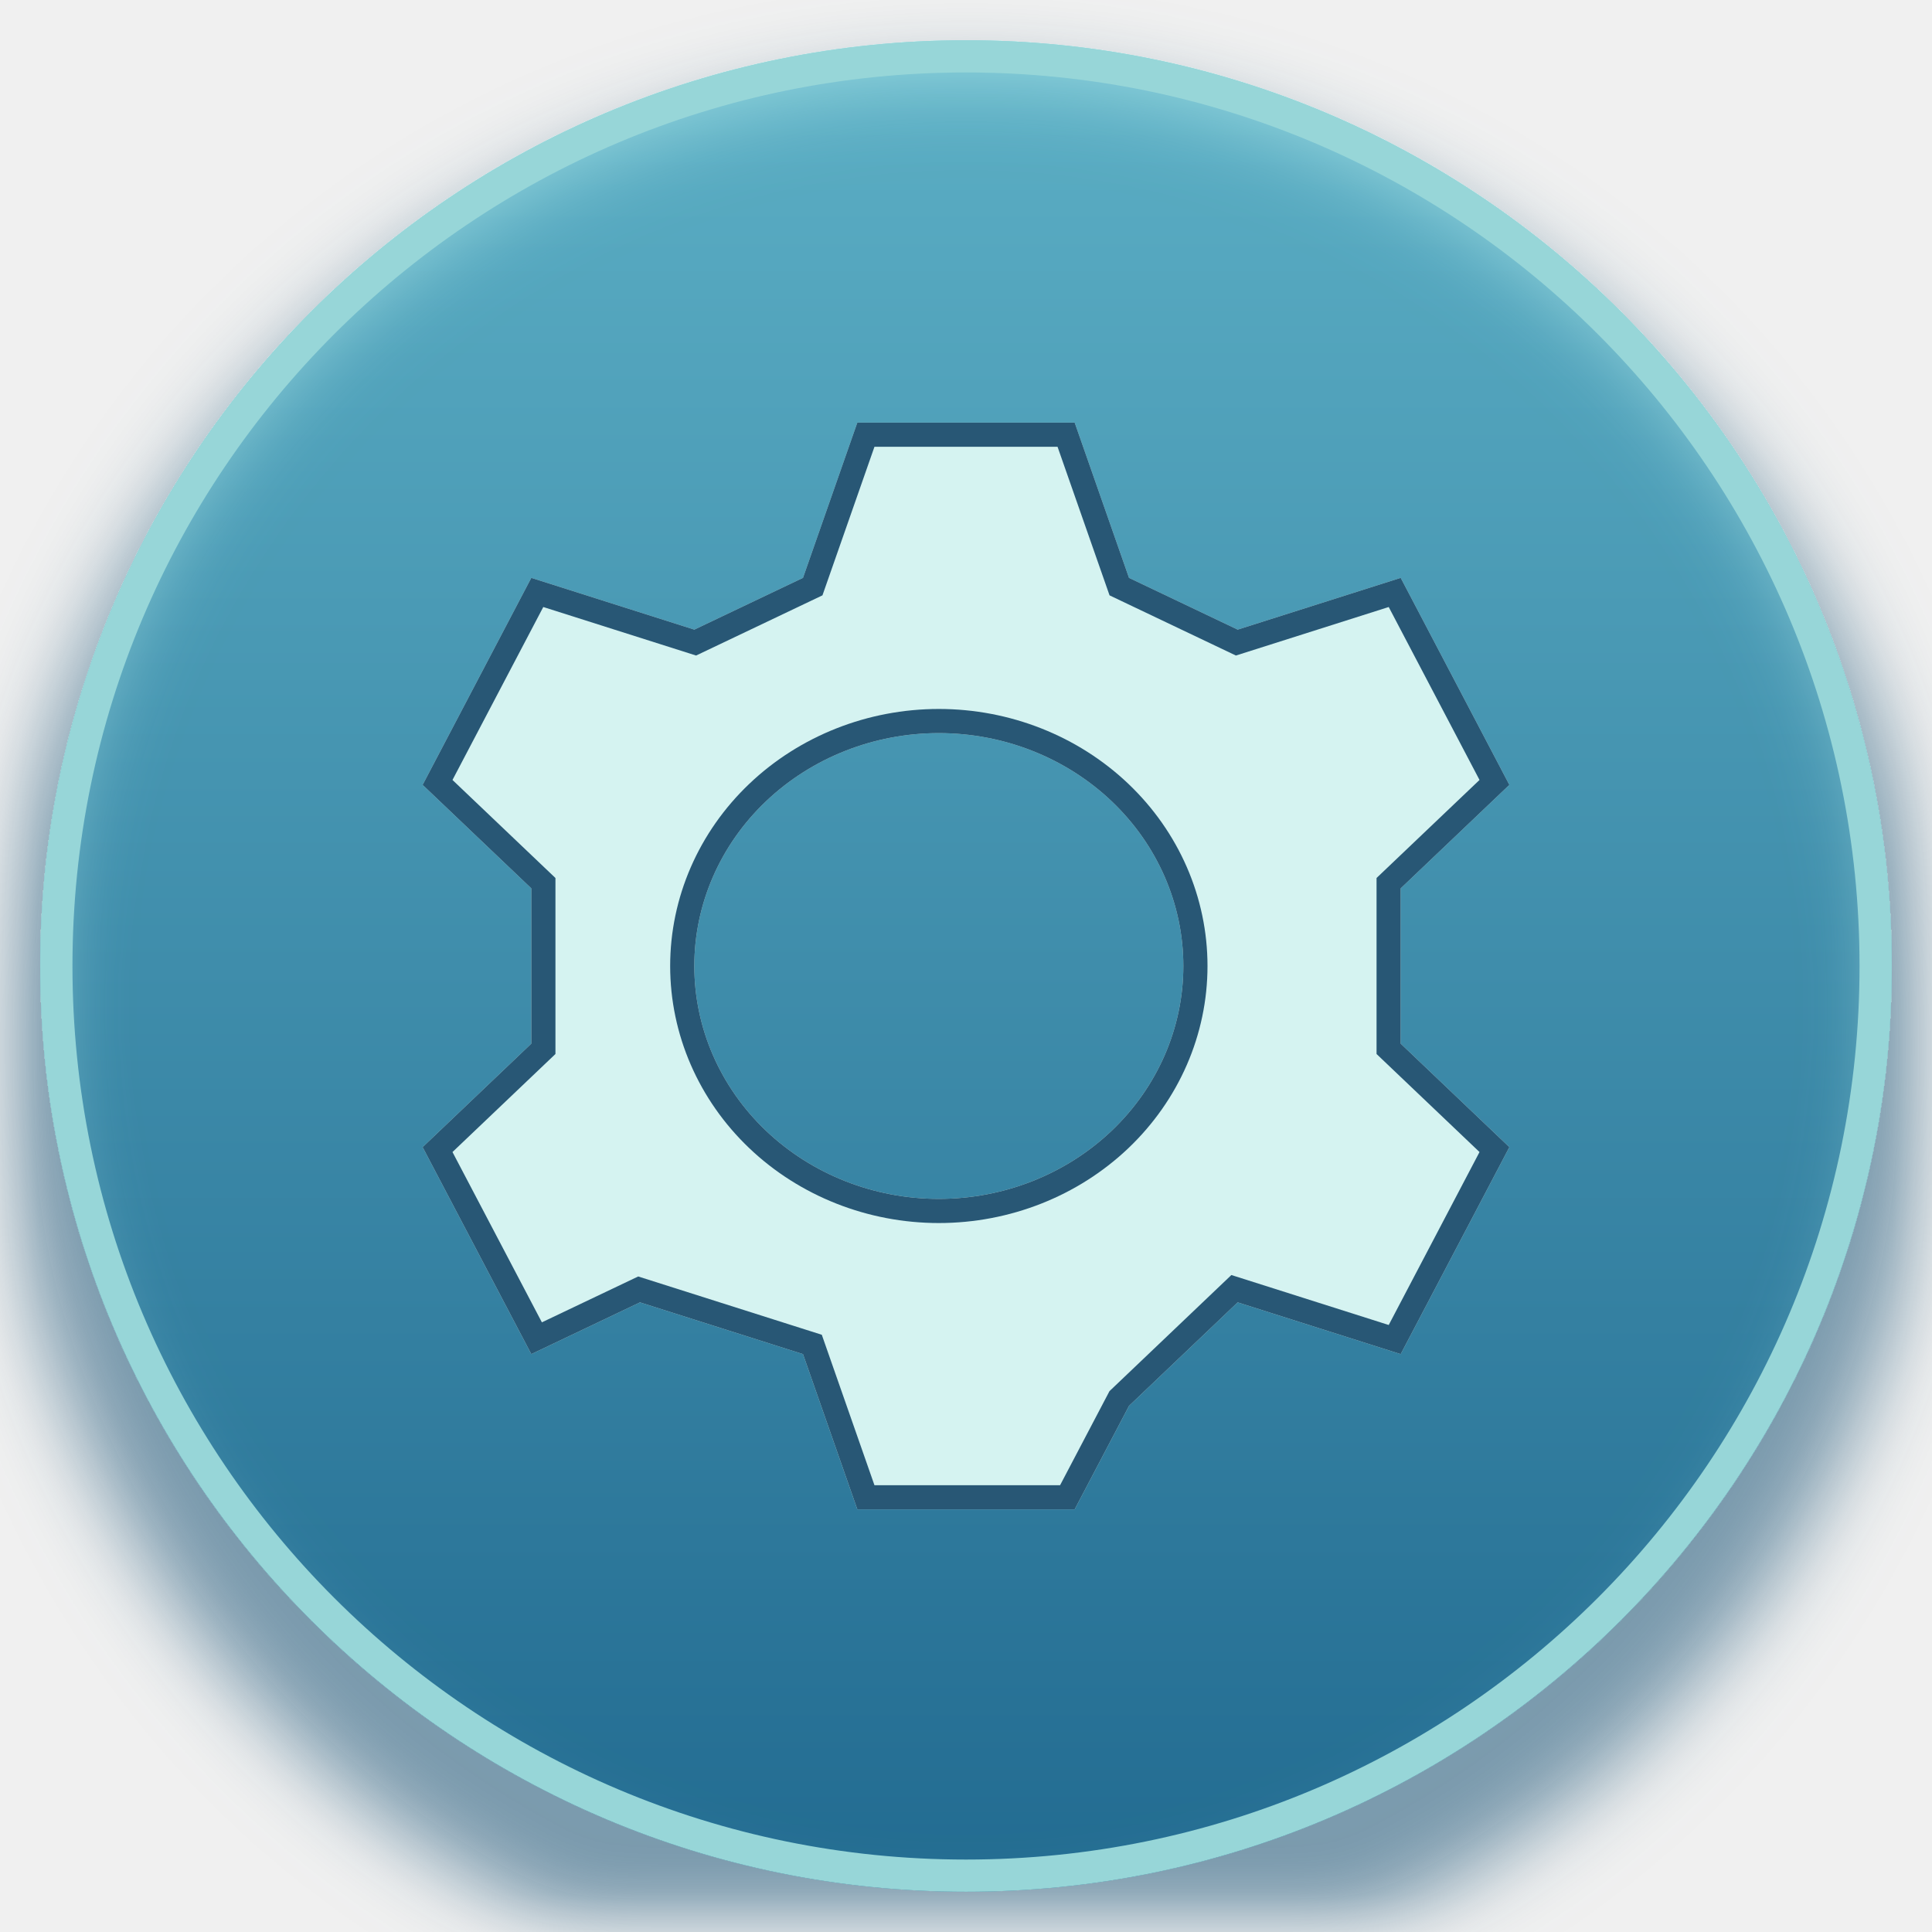
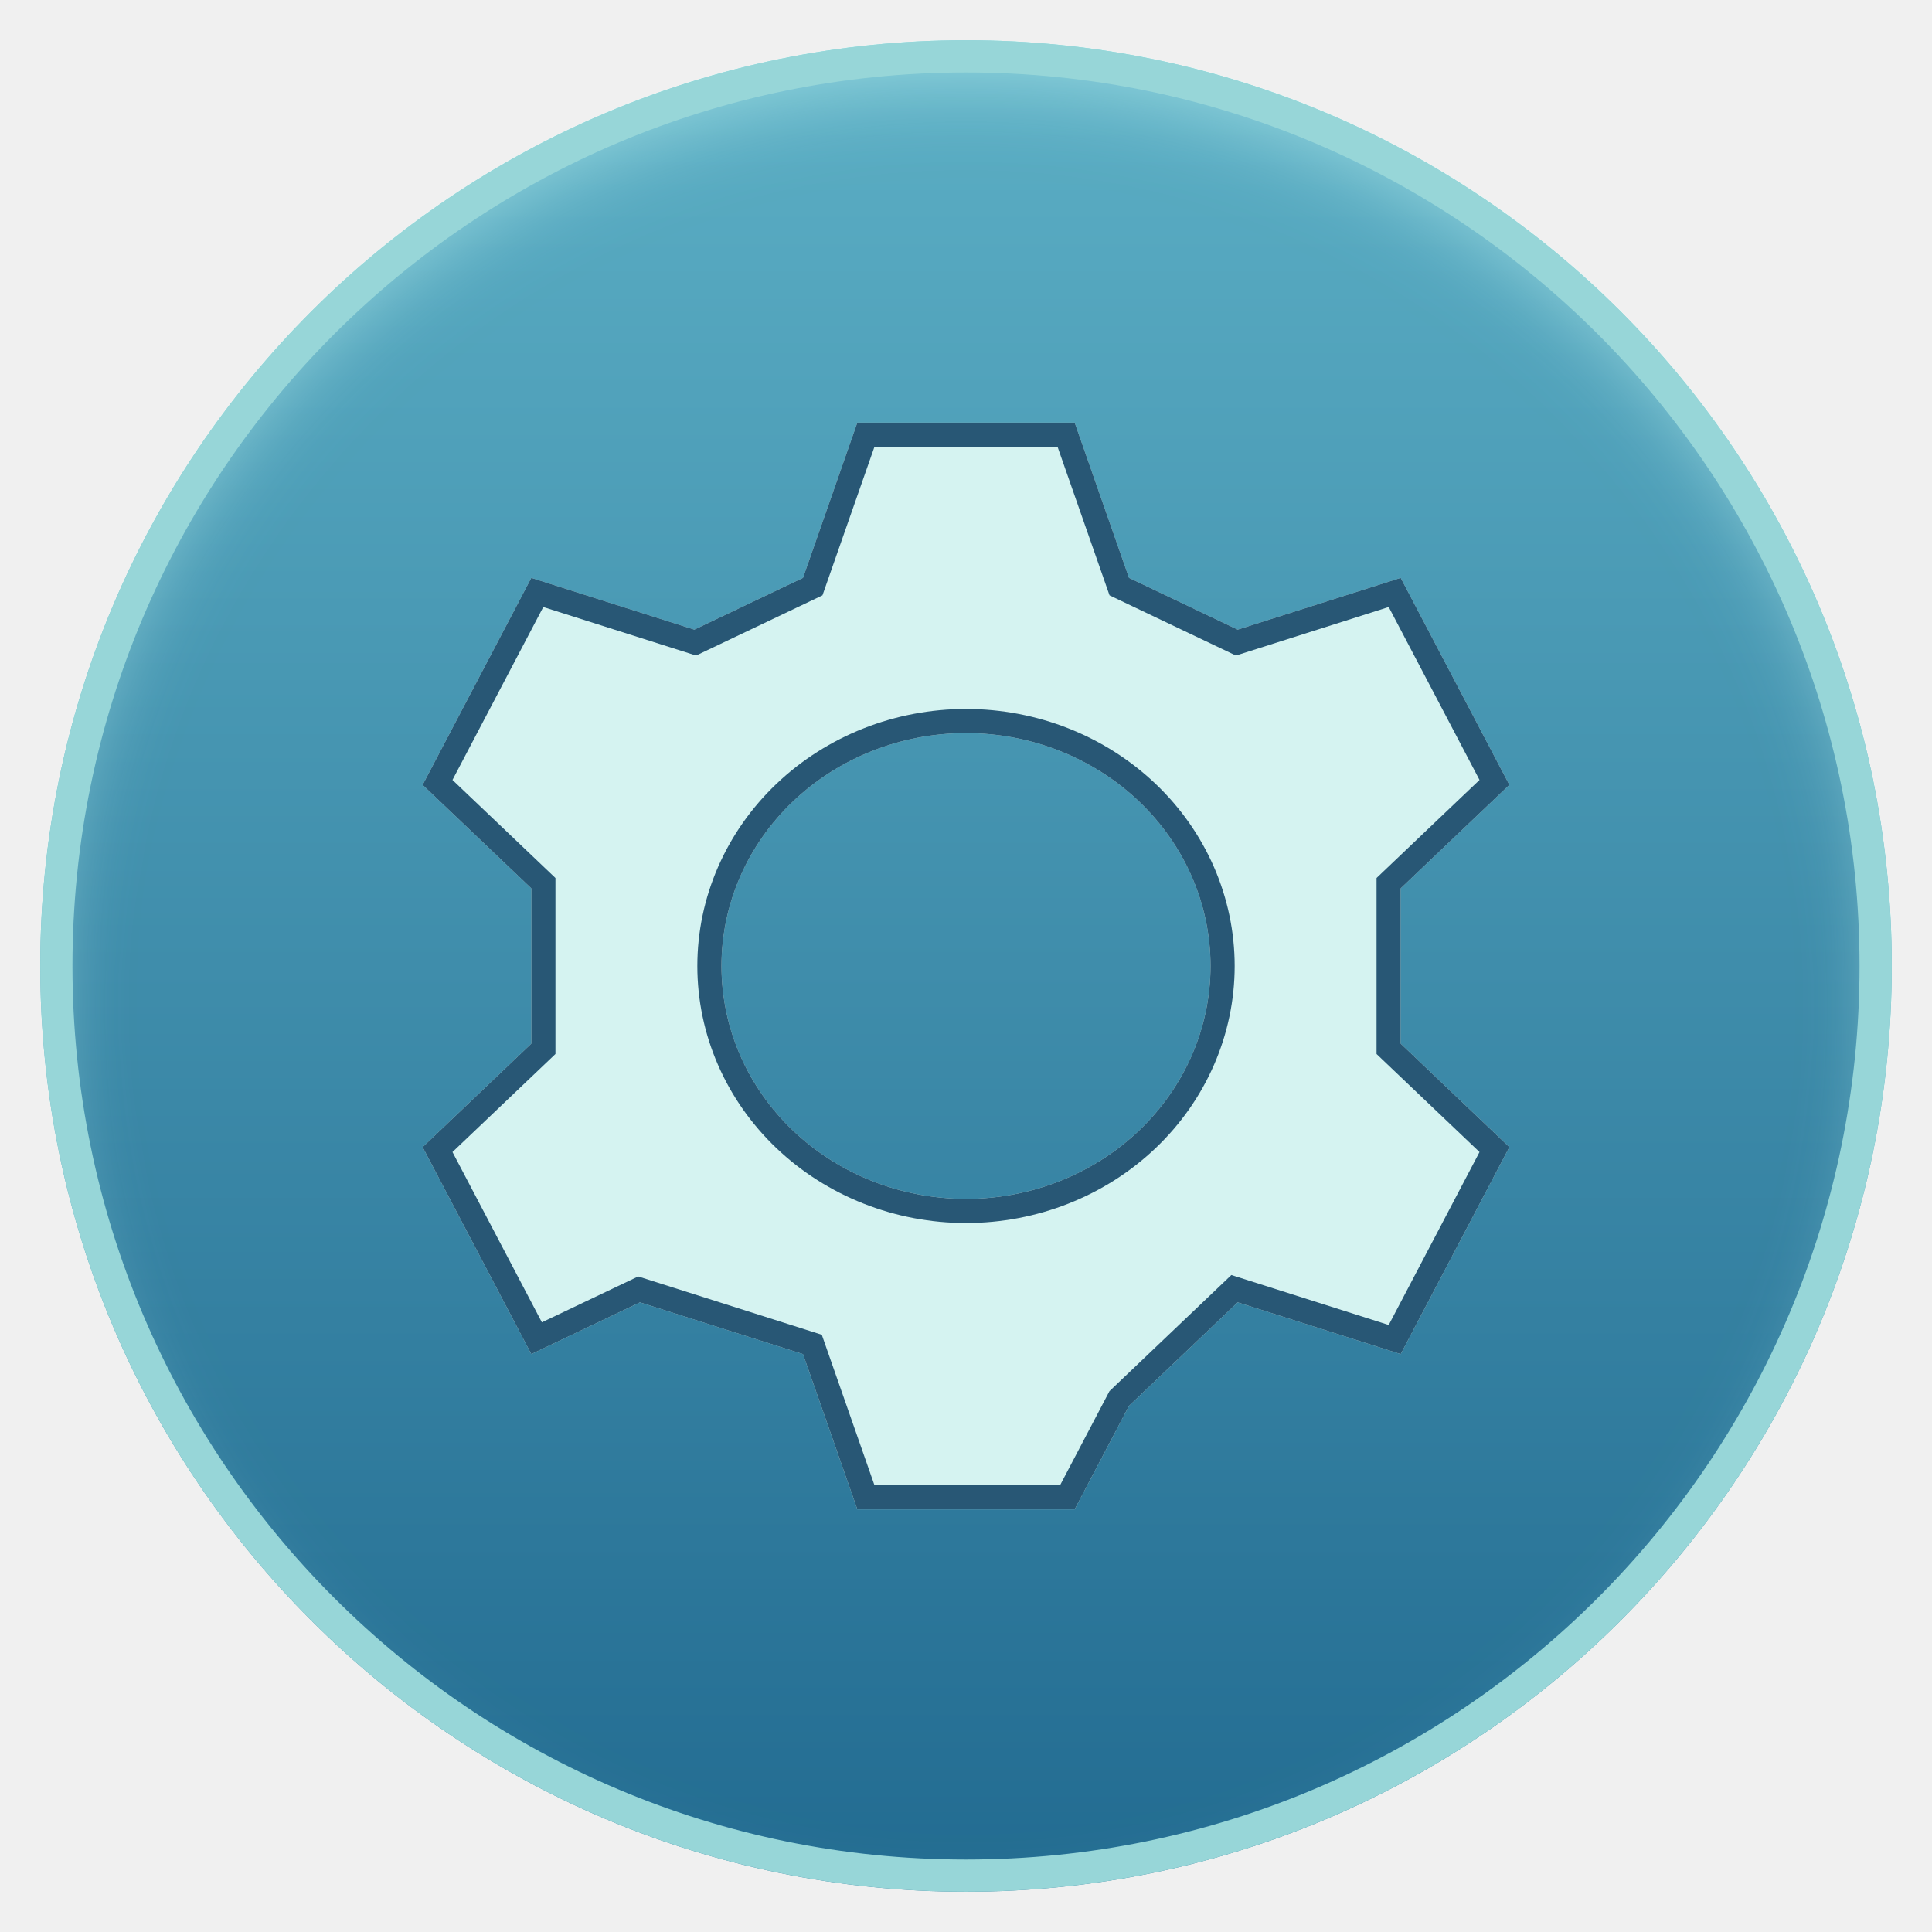
<svg xmlns="http://www.w3.org/2000/svg" xmlns:xlink="http://www.w3.org/1999/xlink" preserveAspectRatio="none" overflow="visible" style="display: block;" width="48" height="48" viewBox="0 0 48 48" fill="none">
  <g id="Settings button" clip-path="url(#clip0_0_4)">
-     <g id="Settings shadow" opacity="0.5" filter="url(#filter0_f_0_4)">
-       <circle cx="24" cy="26" r="24" fill="#06456B" />
-     </g>
    <g id="Settings face">
      <g filter="url(#filter1_i_0_4)">
        <circle cx="24" cy="24" r="23" fill="url(#paint0_linear_0_4)" />
      </g>
      <circle cx="24" cy="24" r="22.6" stroke="#97D6D8" stroke-width="0.8" />
    </g>
    <g id="Settings gear">
      <use xlink:href="#stroke0_0_4" fill="#D5F3F1" />
      <mask id="stroke1_0_4" fill="white">
        <use xlink:href="#stroke0_0_4" />
      </mask>
-       <path d="M21.3 10.5H26.7L28.05 14.357L30.75 15.643L34.8 14.357L37.5 19.5L34.8 22.071V25.929L37.5 28.5L34.8 33.643L30.75 32.357L28.05 34.929L26.7 37.5H21.3L19.95 33.643L15.9 32.357L13.2 33.643L10.5 28.5L13.2 25.929V22.071L10.5 19.5L13.2 14.357L17.25 15.643L19.95 14.357L21.3 10.5ZM29.4 24C29.4 22.465 28.76 20.994 27.621 19.909C26.481 18.824 24.936 18.214 23.325 18.214C21.714 18.214 20.169 18.824 19.029 19.909C17.89 20.994 17.25 22.465 17.25 24C17.25 25.535 17.89 27.006 19.029 28.091C20.169 29.176 21.714 29.786 23.325 29.786C24.936 29.786 26.481 29.176 27.621 28.091C28.76 27.006 29.4 25.535 29.4 24Z" stroke-width="1.2" stroke="#285775" mask="url(#stroke1_0_4)" />
+       <path d="M21.3 10.5H26.7L28.05 14.357L30.75 15.643L34.8 14.357L37.5 19.5L34.8 22.071V25.929L37.5 28.5L34.8 33.643L30.75 32.357L28.05 34.929L26.7 37.5H21.3L19.95 33.643L15.9 32.357L13.2 33.643L10.5 28.5L13.2 25.929V22.071L10.5 19.5L13.2 14.357L17.25 15.643L19.95 14.357L21.3 10.5ZM30.075 24C30.075 22.465 29.435 20.994 28.296 19.909C27.156 18.824 25.611 18.214 24 18.214C22.389 18.214 20.844 18.824 19.704 19.909C18.565 20.994 17.925 22.465 17.925 24C17.925 25.535 18.565 27.006 19.704 28.091C20.844 29.176 22.389 29.786 24 29.786C25.611 29.786 27.156 29.176 28.296 28.091C29.435 27.006 30.075 25.535 30.075 24Z" stroke-width="1.2" stroke="#285775" mask="url(#stroke1_0_4)" />
    </g>
  </g>
  <defs>
-     <filter id="filter0_f_0_4" x="-2" y="0" width="52" height="52" filterUnits="userSpaceOnUse" color-interpolation-filters="sRGB">
-       <feFlood flood-opacity="0" result="BackgroundImageFix" />
-       <feBlend mode="normal" in="SourceGraphic" in2="BackgroundImageFix" result="shape" />
-       <feGaussianBlur stdDeviation="1" result="effect1_foregroundBlur_0_4" />
-     </filter>
    <filter id="filter1_i_0_4" x="1" y="1" width="46" height="47" filterUnits="userSpaceOnUse" color-interpolation-filters="sRGB">
      <feFlood flood-opacity="0" result="BackgroundImageFix" />
      <feBlend mode="normal" in="SourceGraphic" in2="BackgroundImageFix" result="shape" />
      <feColorMatrix in="SourceAlpha" type="matrix" values="0 0 0 0 0 0 0 0 0 0 0 0 0 0 0 0 0 0 127 0" result="hardAlpha" />
      <feOffset dy="1" />
      <feGaussianBlur stdDeviation="1" />
      <feComposite in2="hardAlpha" operator="arithmetic" k2="-1" k3="1" />
      <feColorMatrix type="matrix" values="0 0 0 0 0.808 0 0 0 0 1 0 0 0 0 0.969 0 0 0 0.502 0" />
      <feBlend mode="normal" in2="shape" result="effect1_innerShadow_0_4" />
    </filter>
    <linearGradient id="paint0_linear_0_4" x1="24" y1="1" x2="24" y2="47" gradientUnits="userSpaceOnUse">
      <stop stop-color="#5CAFC5" />
      <stop offset="1" stop-color="#226B91" />
    </linearGradient>
    <clipPath id="clip0_0_4">
      <rect width="48" height="48" fill="white" />
    </clipPath>
-     <path id="stroke0_0_4" d="M21.3 10.5H26.7L28.05 14.357L30.75 15.643L34.8 14.357L37.5 19.5L34.8 22.071V25.929L37.5 28.5L34.8 33.643L30.75 32.357L28.05 34.929L26.7 37.5H21.3L19.95 33.643L15.9 32.357L13.2 33.643L10.5 28.5L13.2 25.929V22.071L10.5 19.5L13.2 14.357L17.25 15.643L19.95 14.357L21.3 10.5ZM29.4 24C29.4 22.465 28.76 20.994 27.621 19.909C26.481 18.824 24.936 18.214 23.325 18.214C21.714 18.214 20.169 18.824 19.029 19.909C17.89 20.994 17.25 22.465 17.25 24C17.25 25.535 17.89 27.006 19.029 28.091C20.169 29.176 21.714 29.786 23.325 29.786C24.936 29.786 26.481 29.176 27.621 28.091C28.76 27.006 29.4 25.535 29.4 24Z" fill-rule="evenodd" clip-rule="evenodd" />
+     <path id="stroke0_0_4" d="M21.3 10.5H26.7L28.05 14.357L30.75 15.643L34.8 14.357L37.5 19.5L34.8 22.071V25.929L37.5 28.5L34.8 33.643L30.75 32.357L28.05 34.929L26.7 37.5H21.3L19.95 33.643L15.9 32.357L13.2 33.643L10.5 28.5L13.2 25.929V22.071L10.5 19.5L13.2 14.357L17.25 15.643L19.95 14.357L21.3 10.5ZM30.075 24C30.075 22.465 29.435 20.994 28.296 19.909C27.156 18.824 25.611 18.214 24 18.214C22.389 18.214 20.844 18.824 19.704 19.909C18.565 20.994 17.925 22.465 17.925 24C17.925 25.535 18.565 27.006 19.704 28.091C20.844 29.176 22.389 29.786 24 29.786C25.611 29.786 27.156 29.176 28.296 28.091C29.435 27.006 30.075 25.535 30.075 24Z" fill-rule="evenodd" clip-rule="evenodd" />
  </defs>
</svg>
